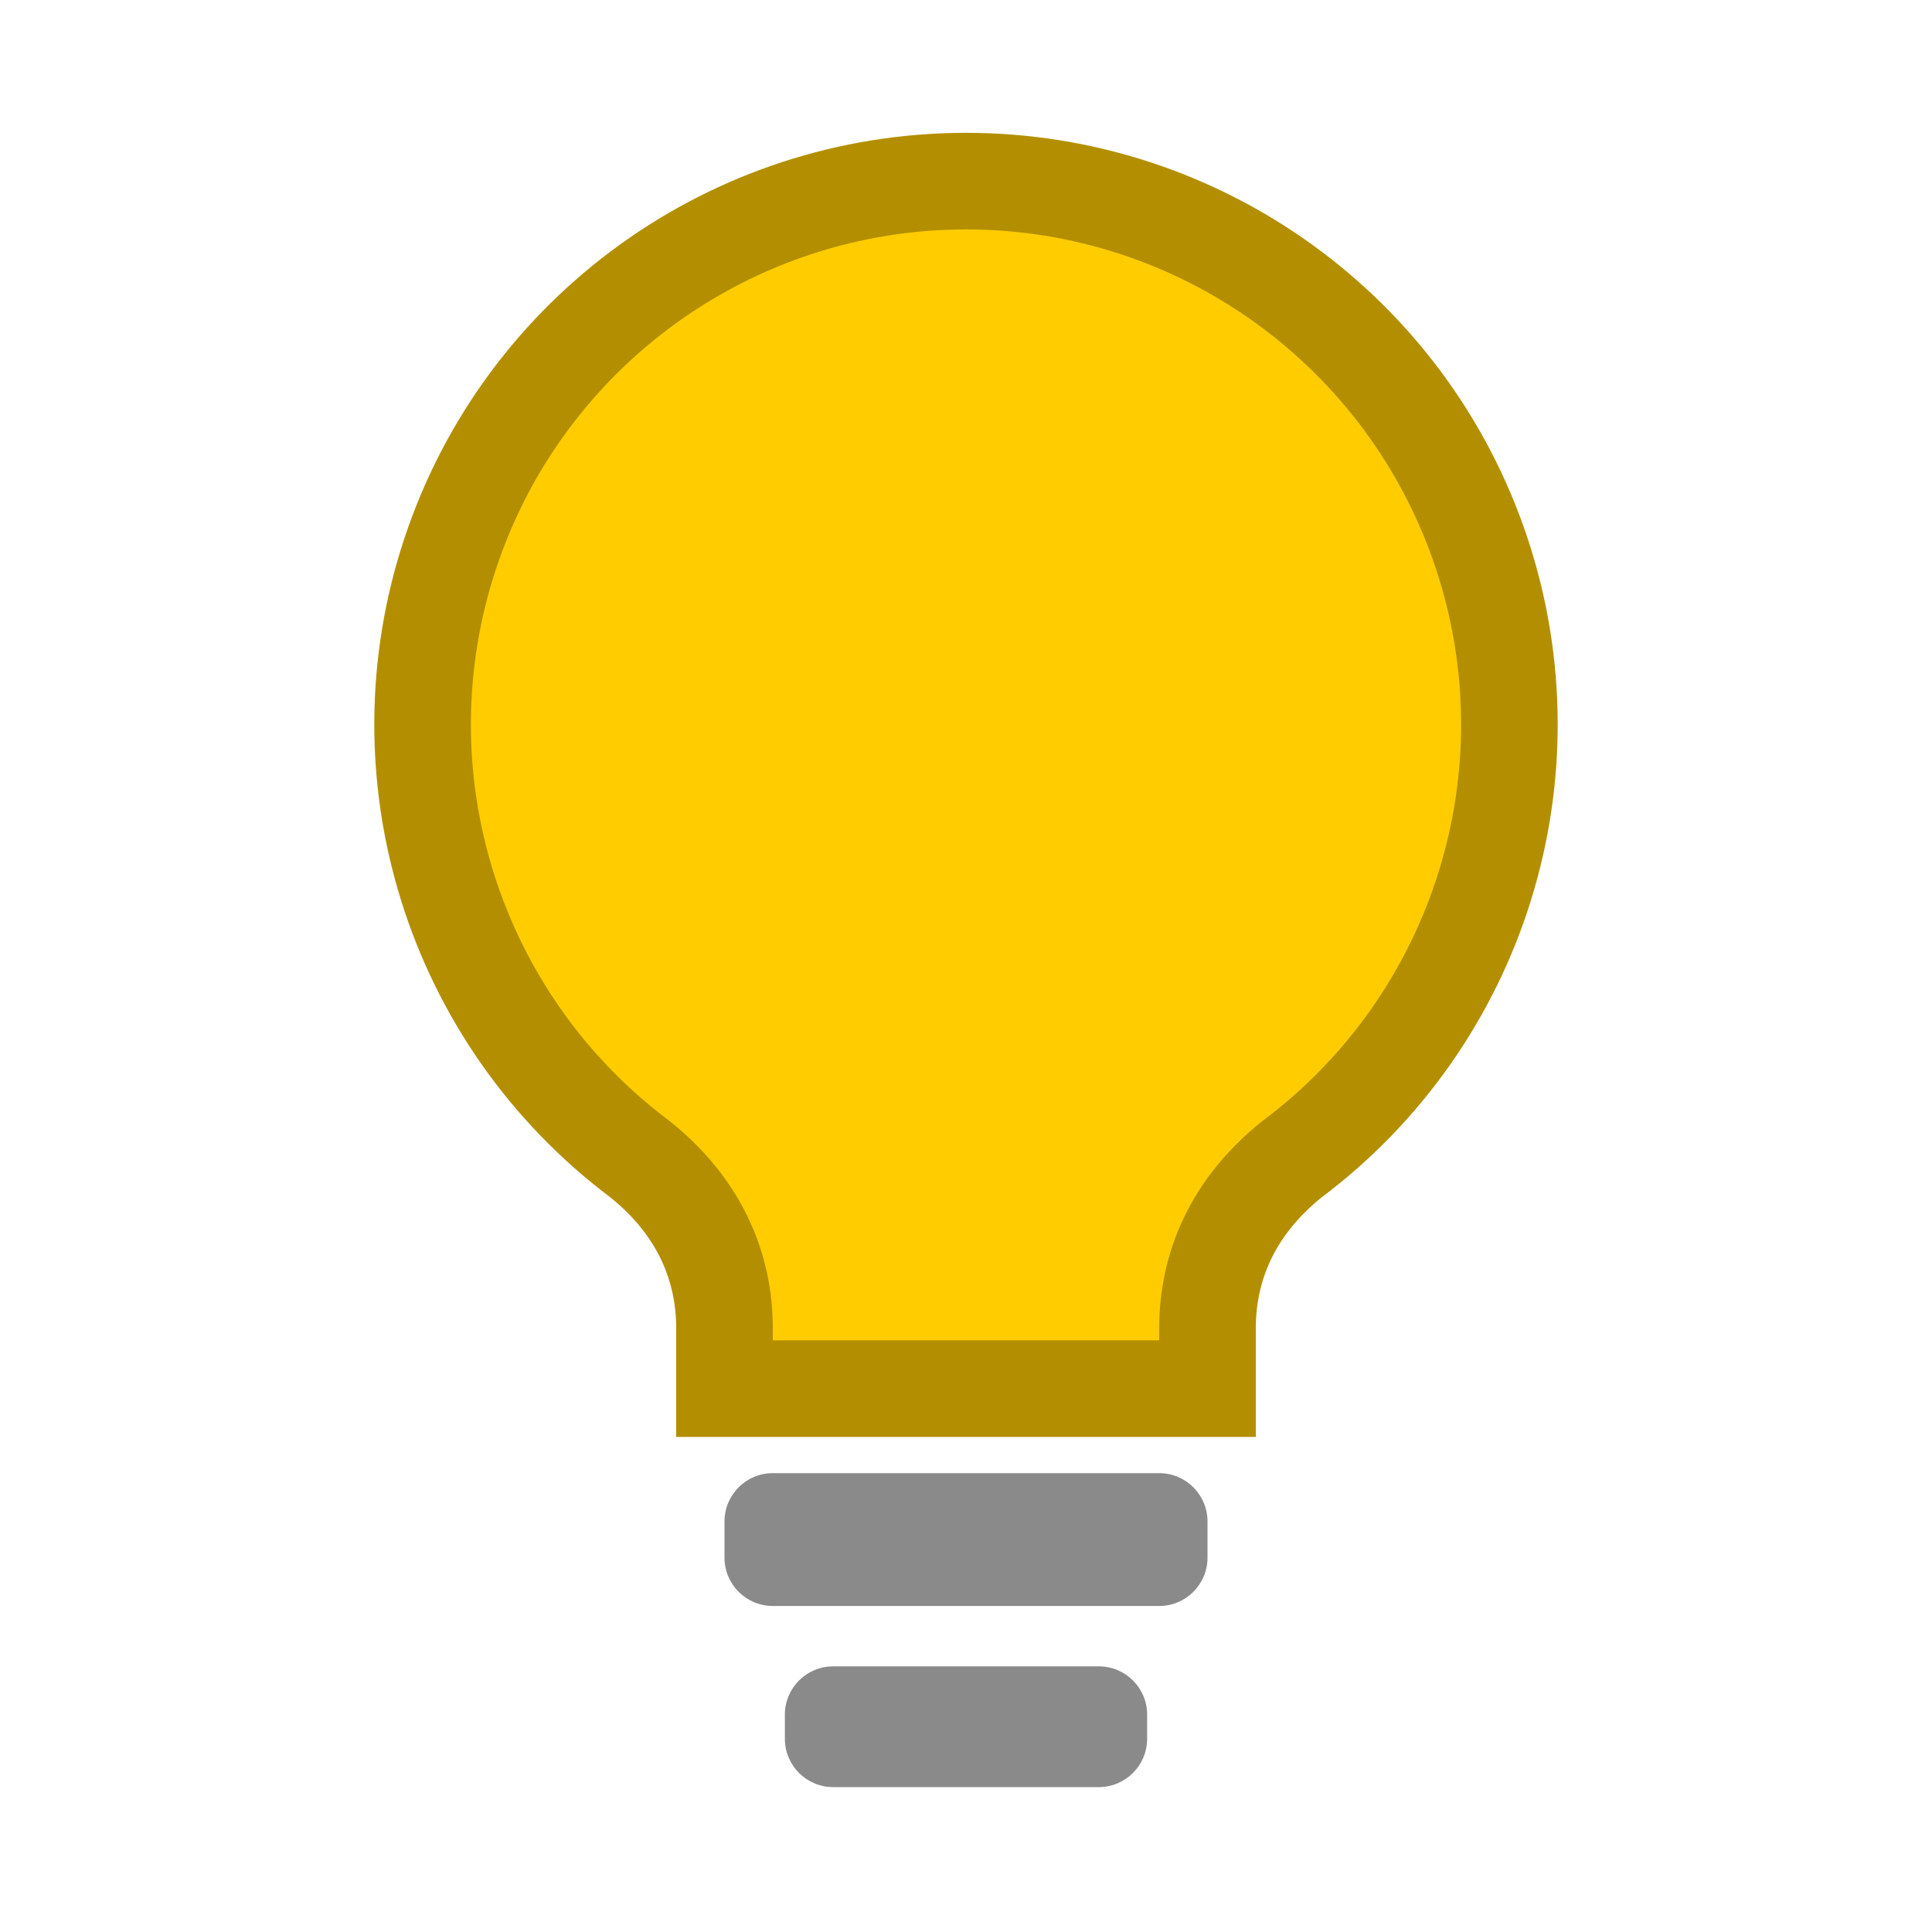
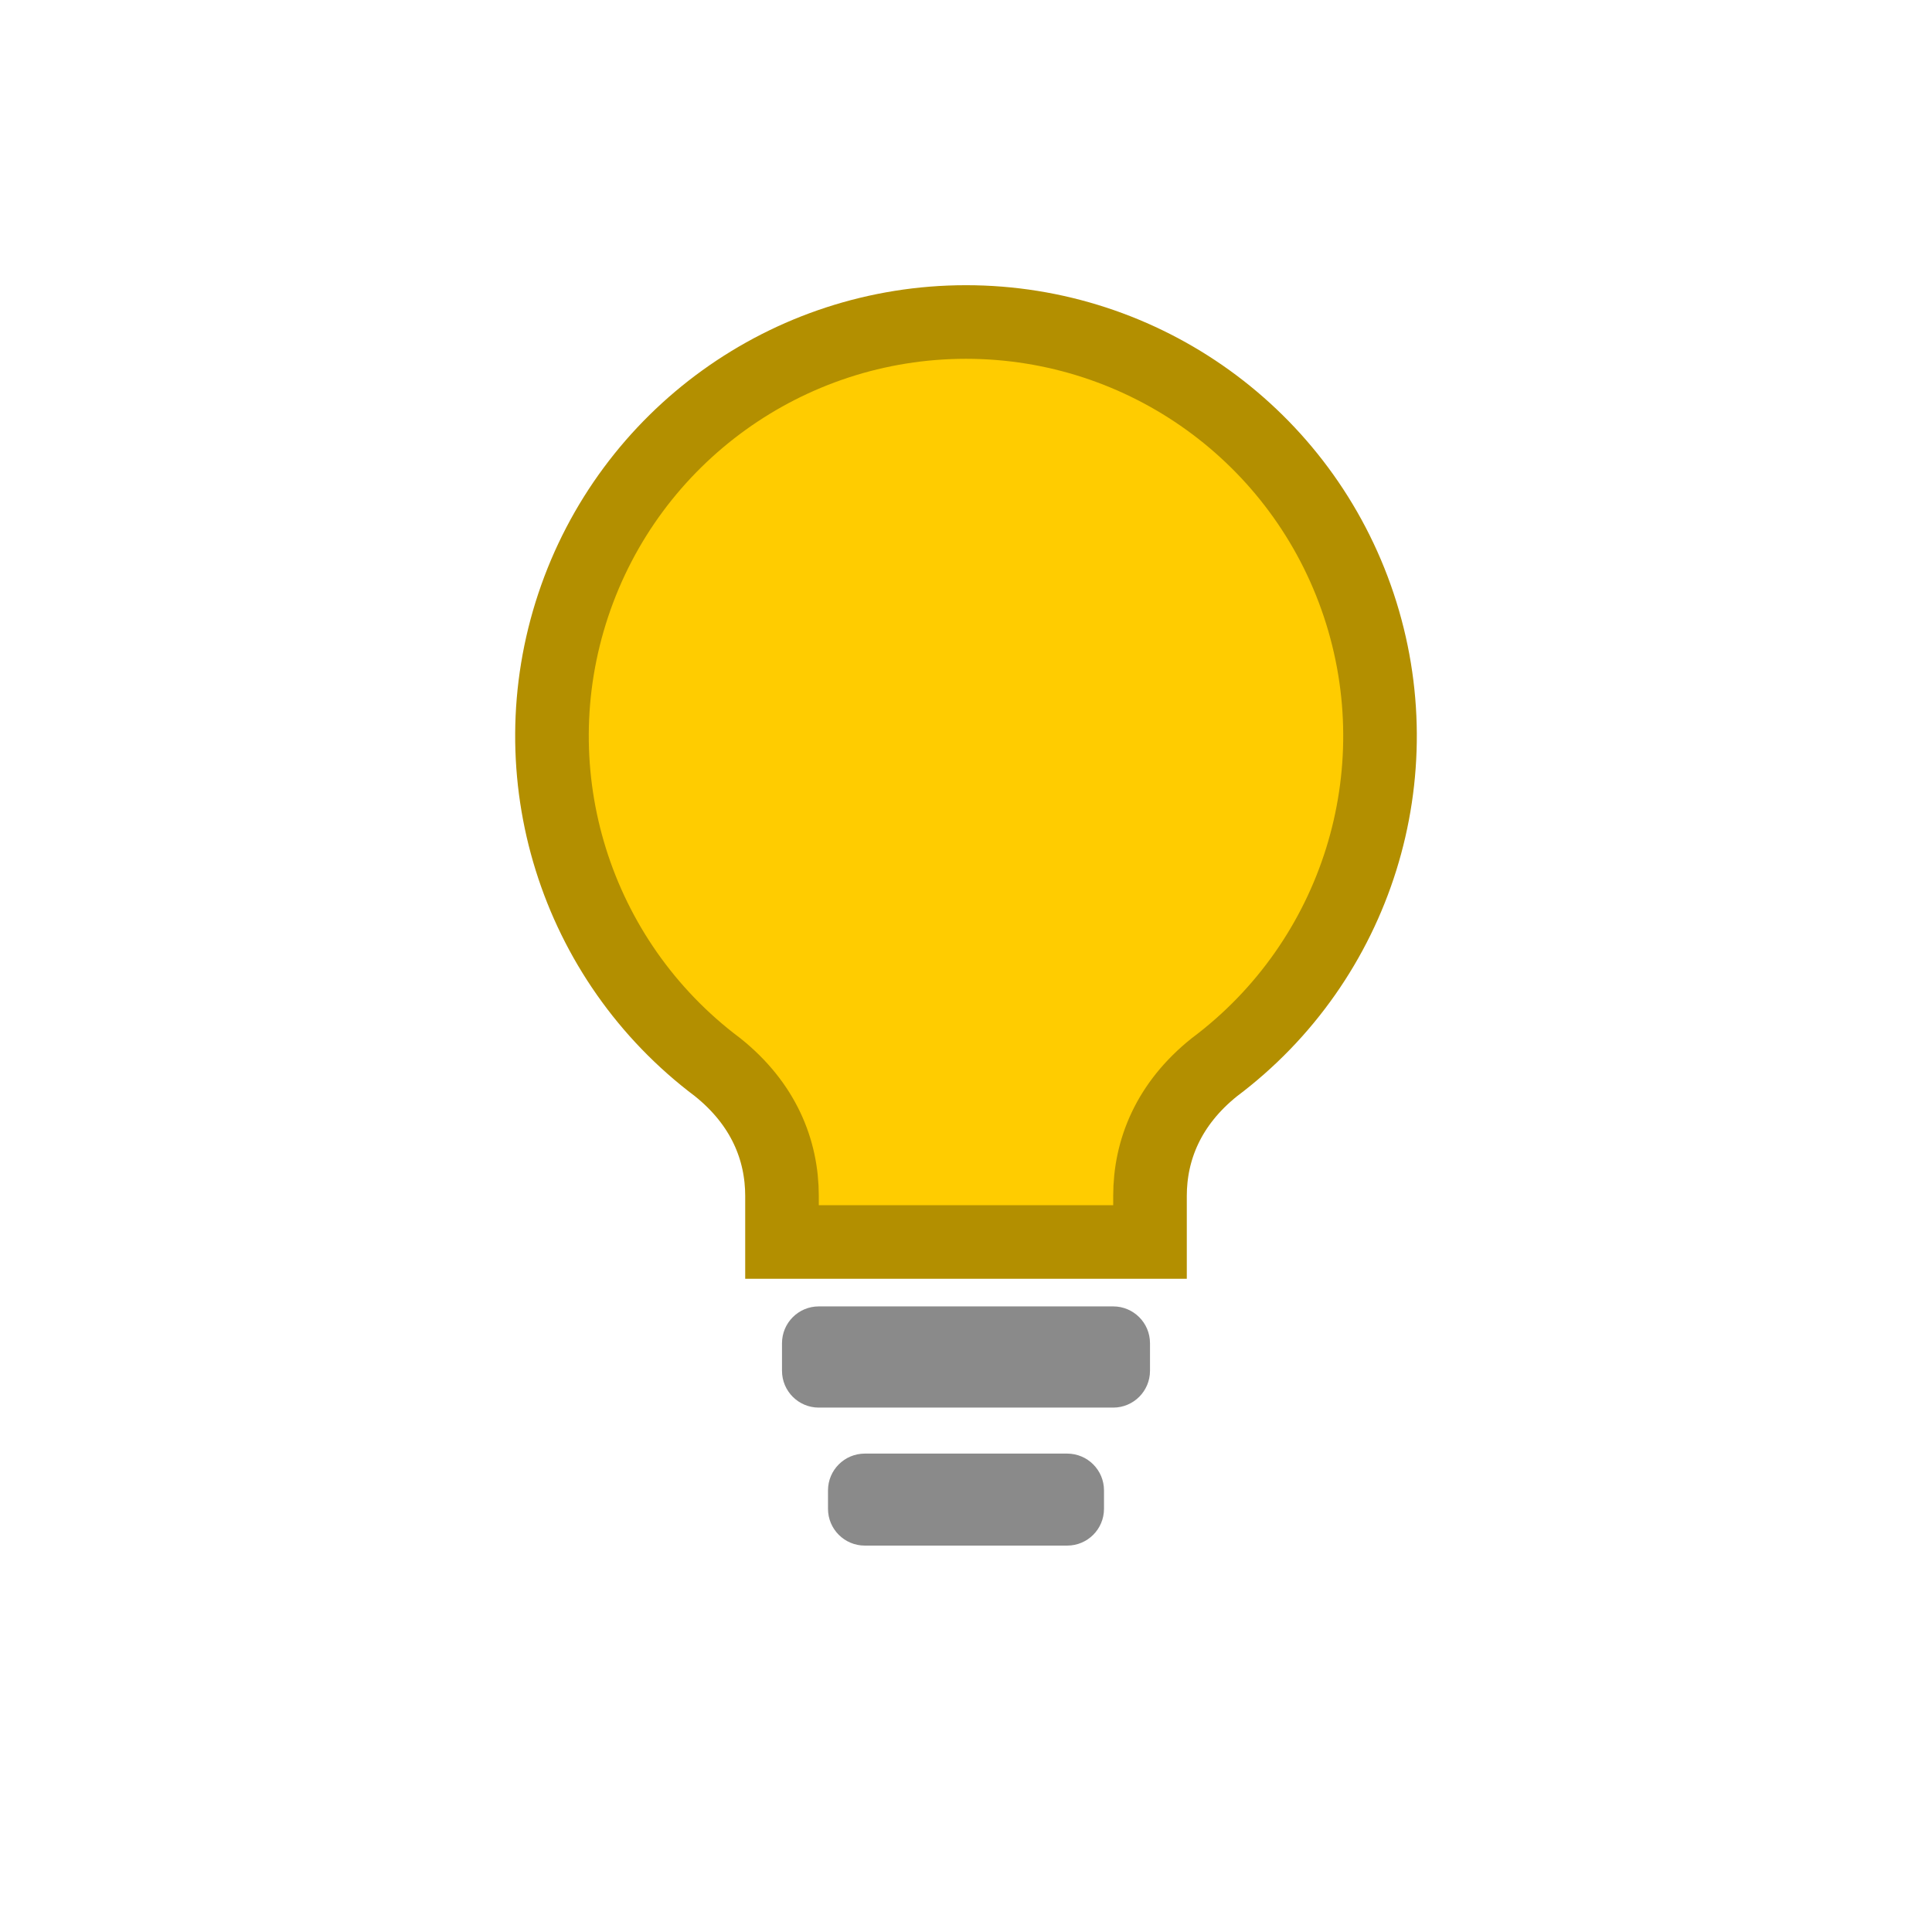
- <svg xmlns="http://www.w3.org/2000/svg" width="16" height="16" viewBox="0 0 16 16">
+ <svg xmlns="http://www.w3.org/2000/svg" width="16" height="16" viewBox="-2.5 -2 21 21">
  <path fill="#FFCC00" stroke="#B38F00" stroke-width="0.8" d="M8 1.5a4.5 4.5 0 0 0-2.7 8.1c.5.4.7.9.7 1.4v.5h4v-.5c0-.5.2-1 .7-1.4A4.5 4.5 0 0 0 8 1.5z" />
  <rect x="6" y="12.2" width="4" height="1.1" rx="0.4" fill="#8A8A8A" />
  <rect x="6.5" y="13.8" width="3" height="1" rx="0.4" fill="#8A8A8A" />
</svg>
